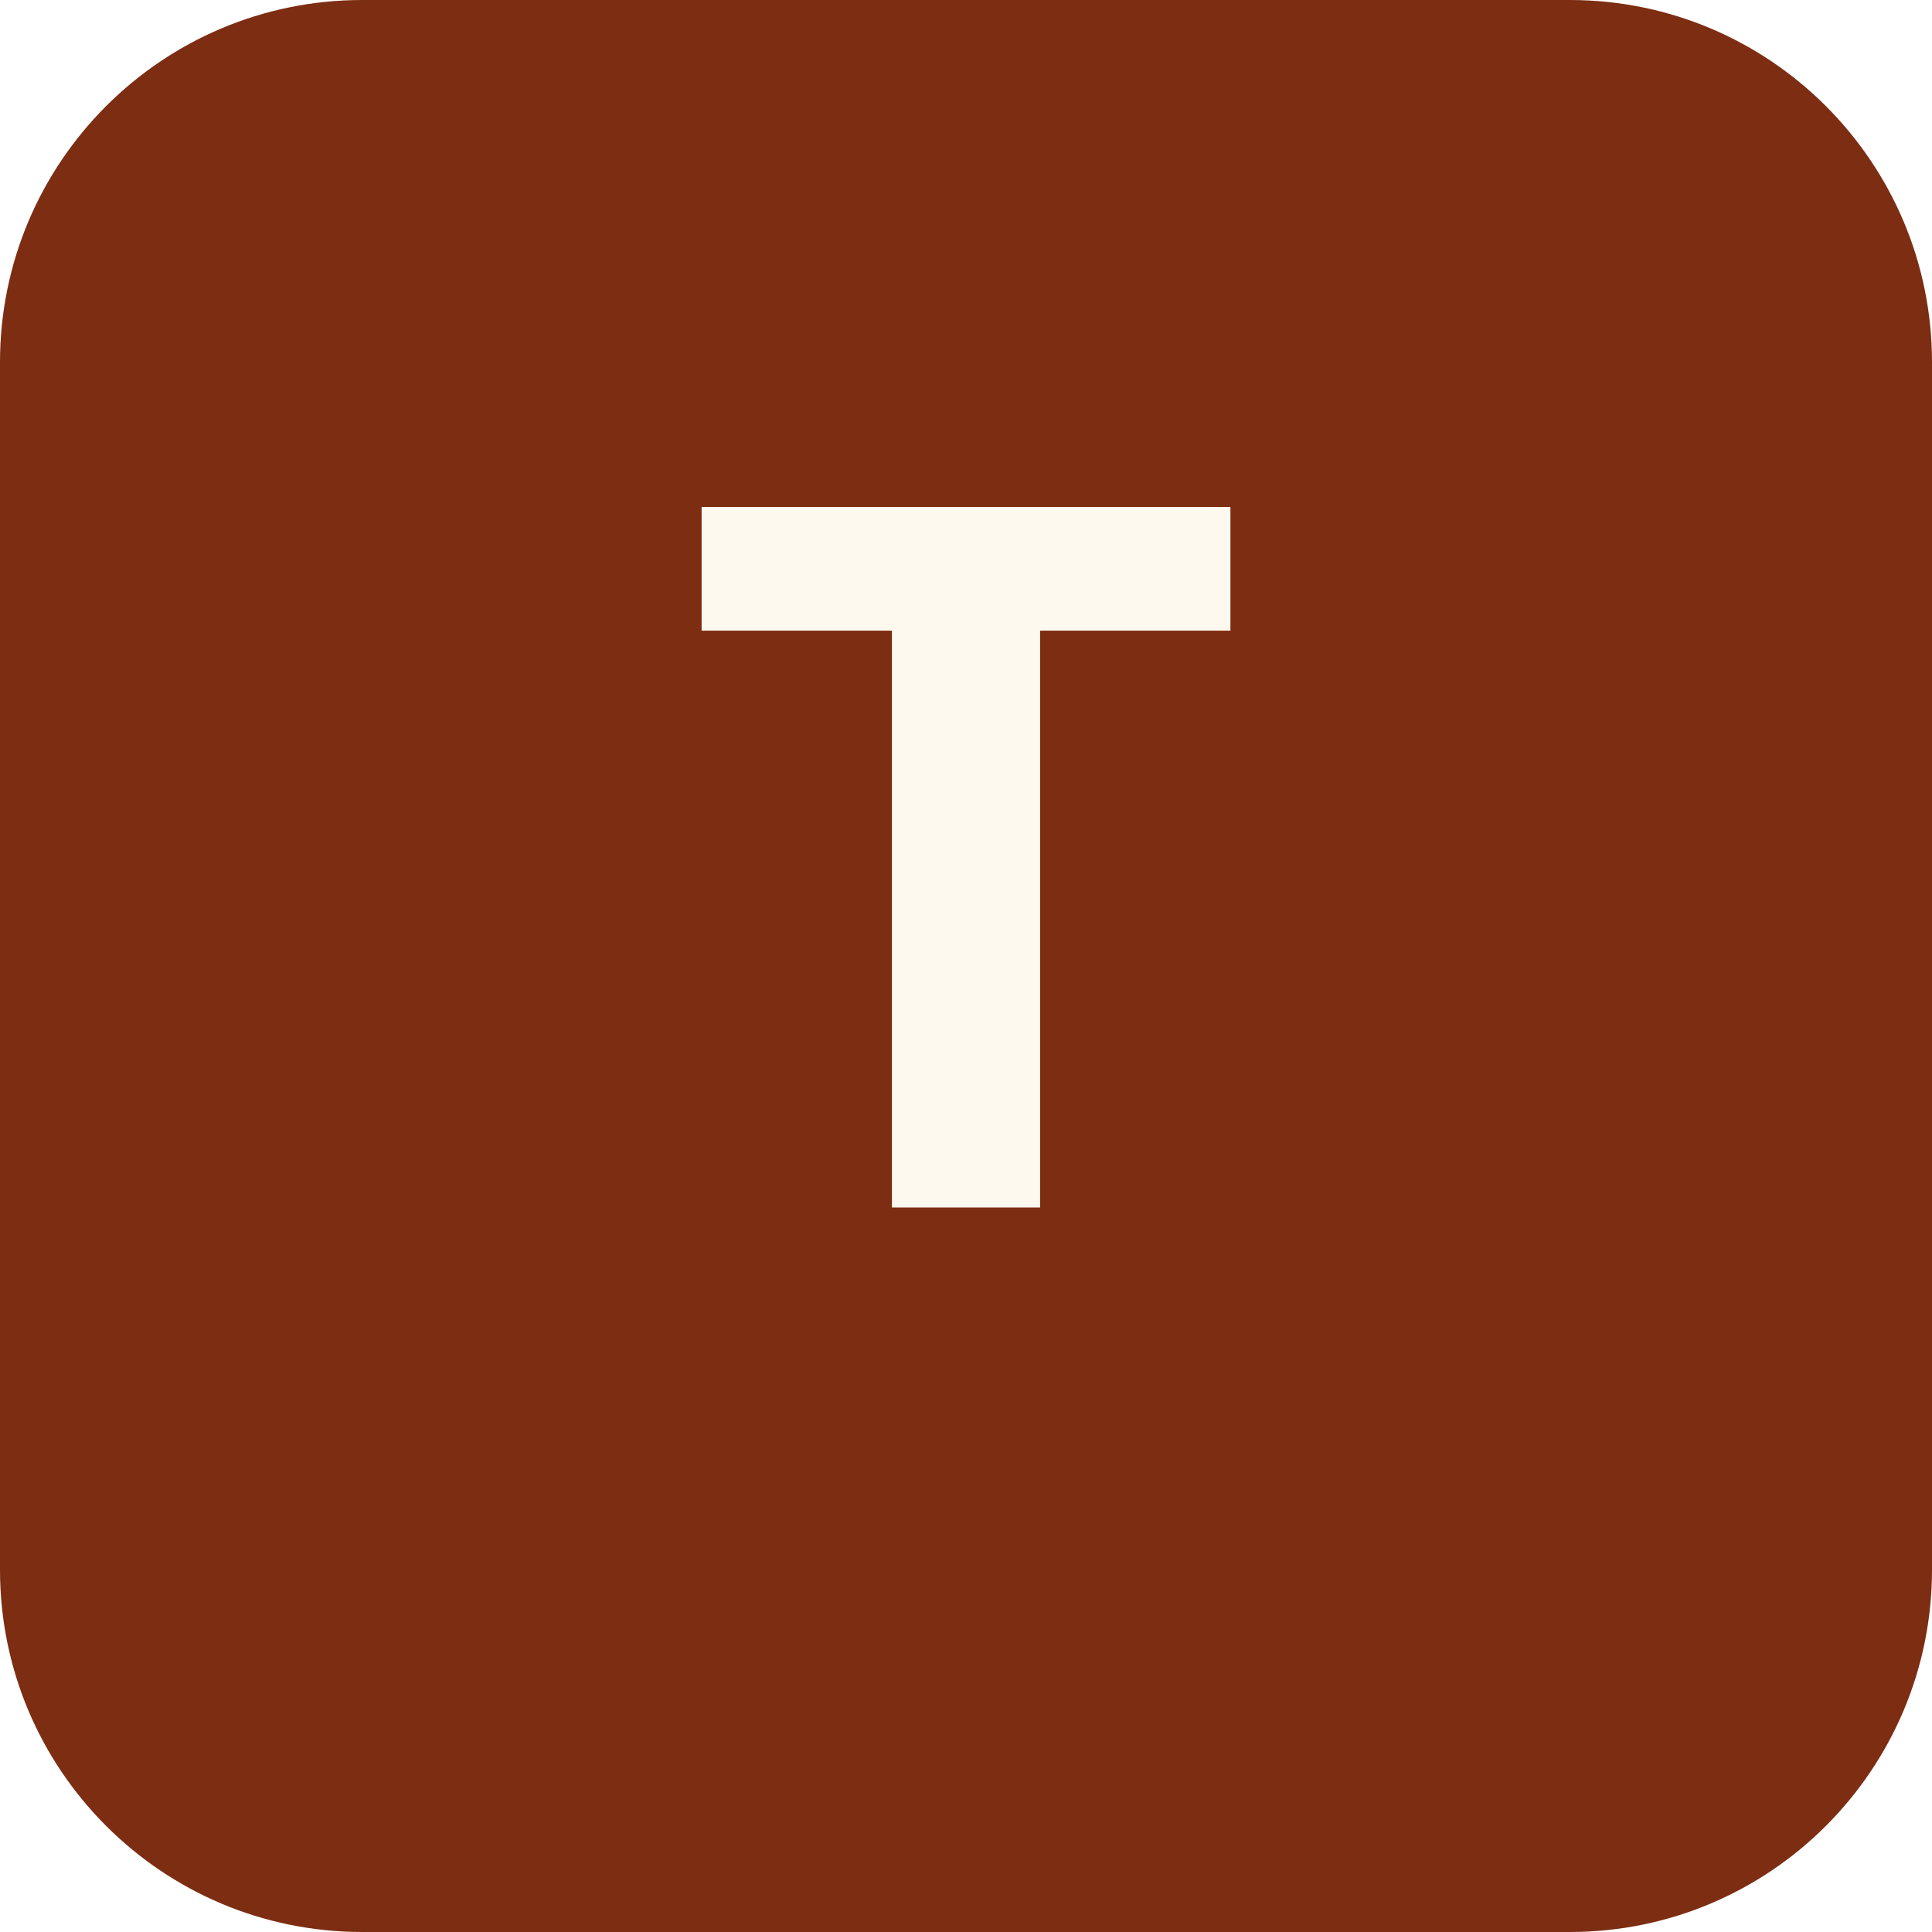
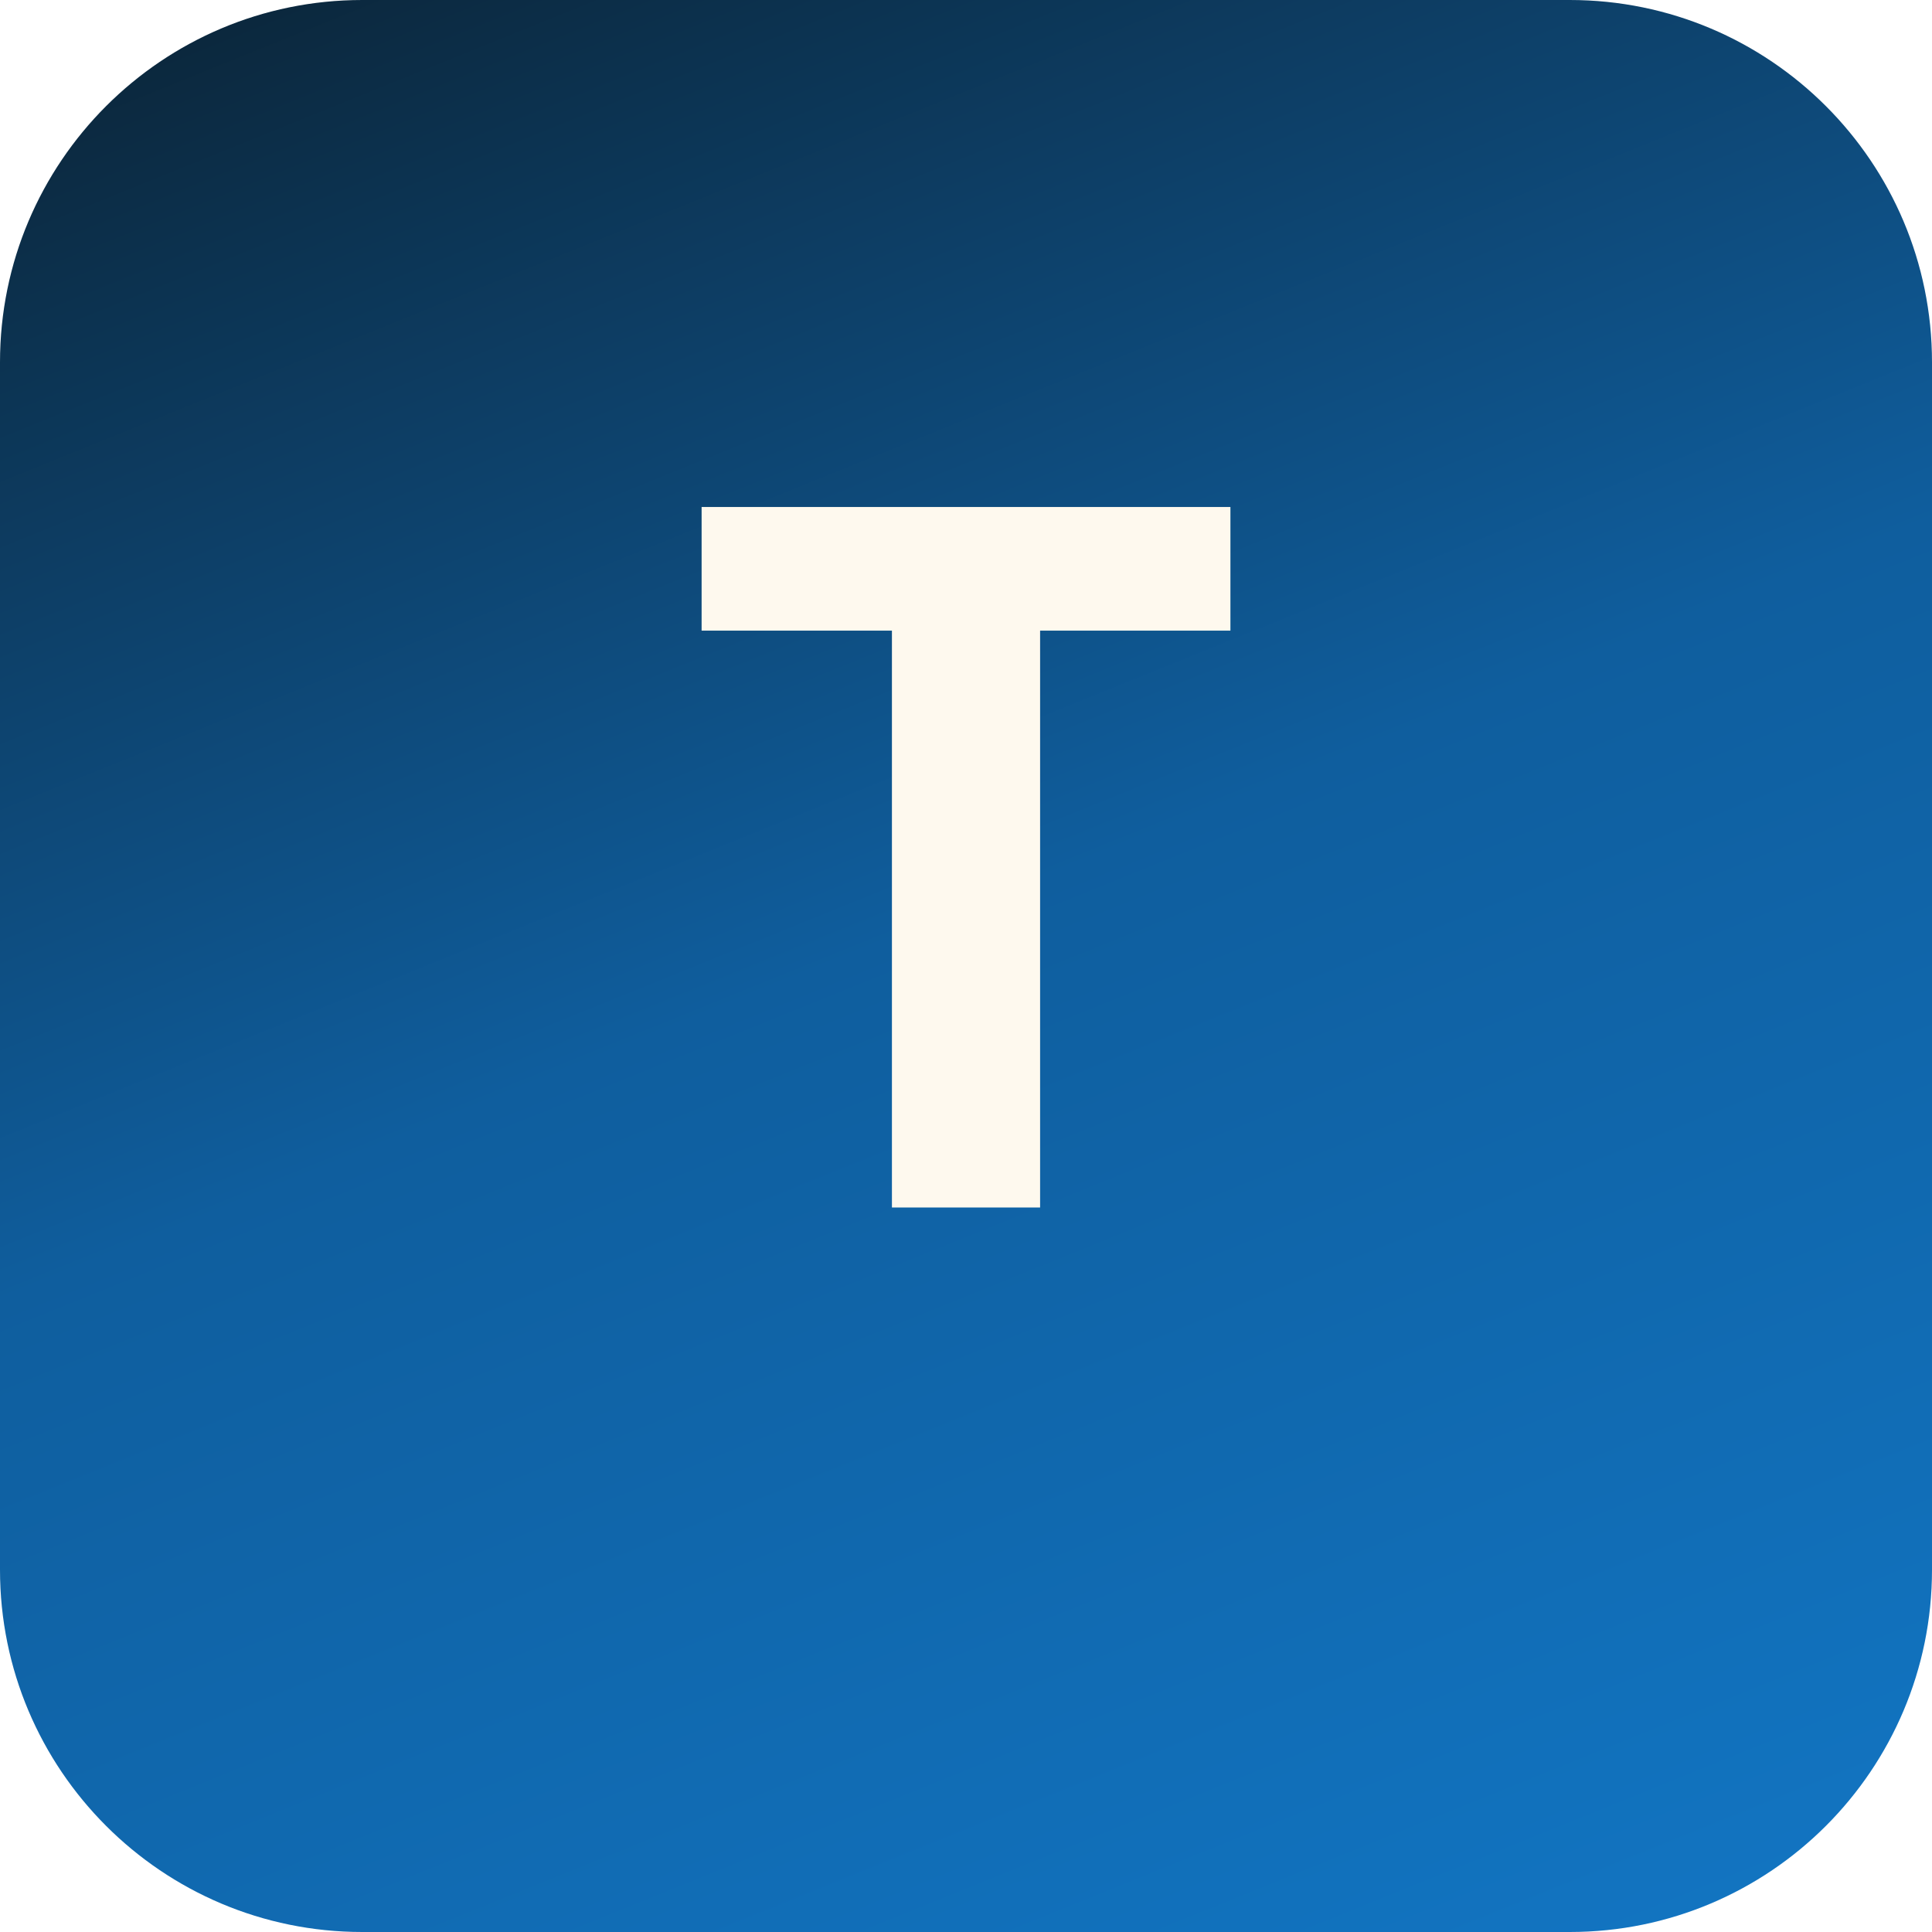
<svg xmlns="http://www.w3.org/2000/svg" viewBox="0 0 512 512" width="512" height="512">
-   <rect width="512" height="512" rx="96" fill="#7C2D12" />
+   <defs>
+     <linearGradient id="g" x1="0.256" y1="-0.103" x2="0.744" y2="1.103">
+       <stop offset="0" stop-color="#0B2233" />
+       <stop offset="0.48" stop-color="#0F5E9E" />
+       <stop offset="1" stop-color="#1276C4" />
+     </linearGradient>
+   </defs>
+   <rect width="512" height="512" rx="96" fill="url(#g)" />
  <text x="256" y="320" font-family="system-ui, sans-serif" font-size="260" font-weight="700" text-anchor="middle" fill="#FEF9EE">T</text>
</svg>
